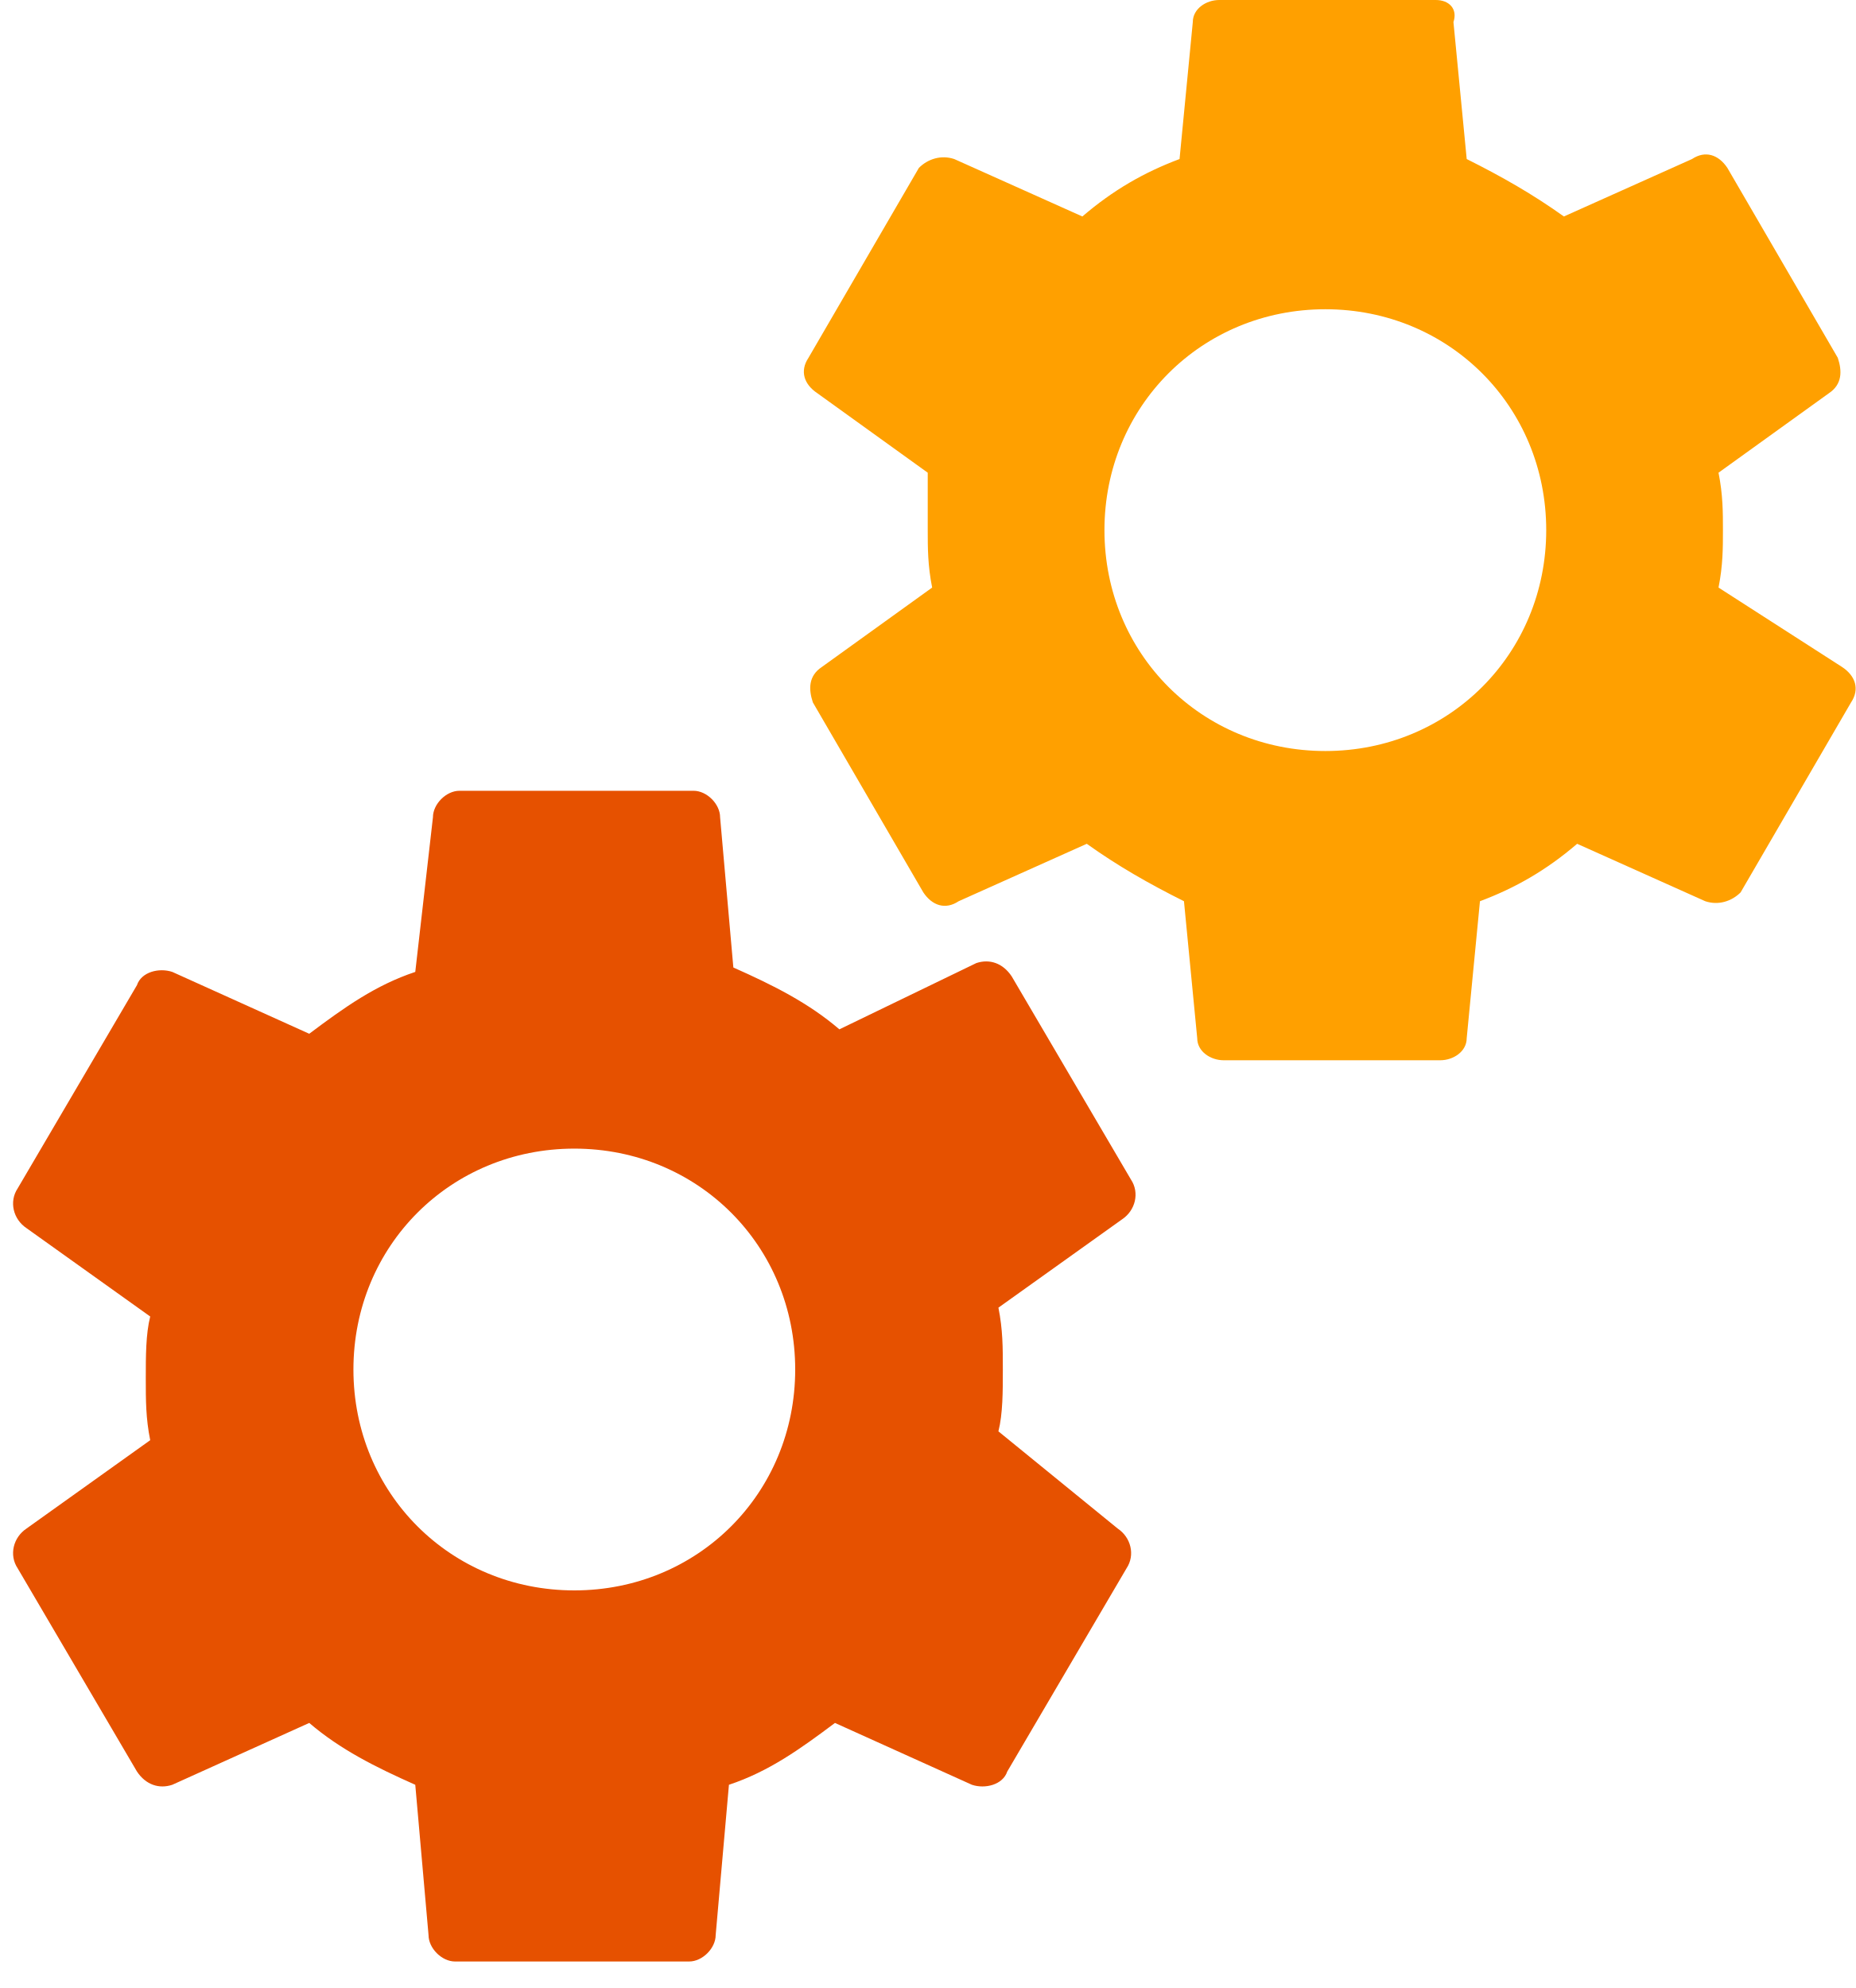
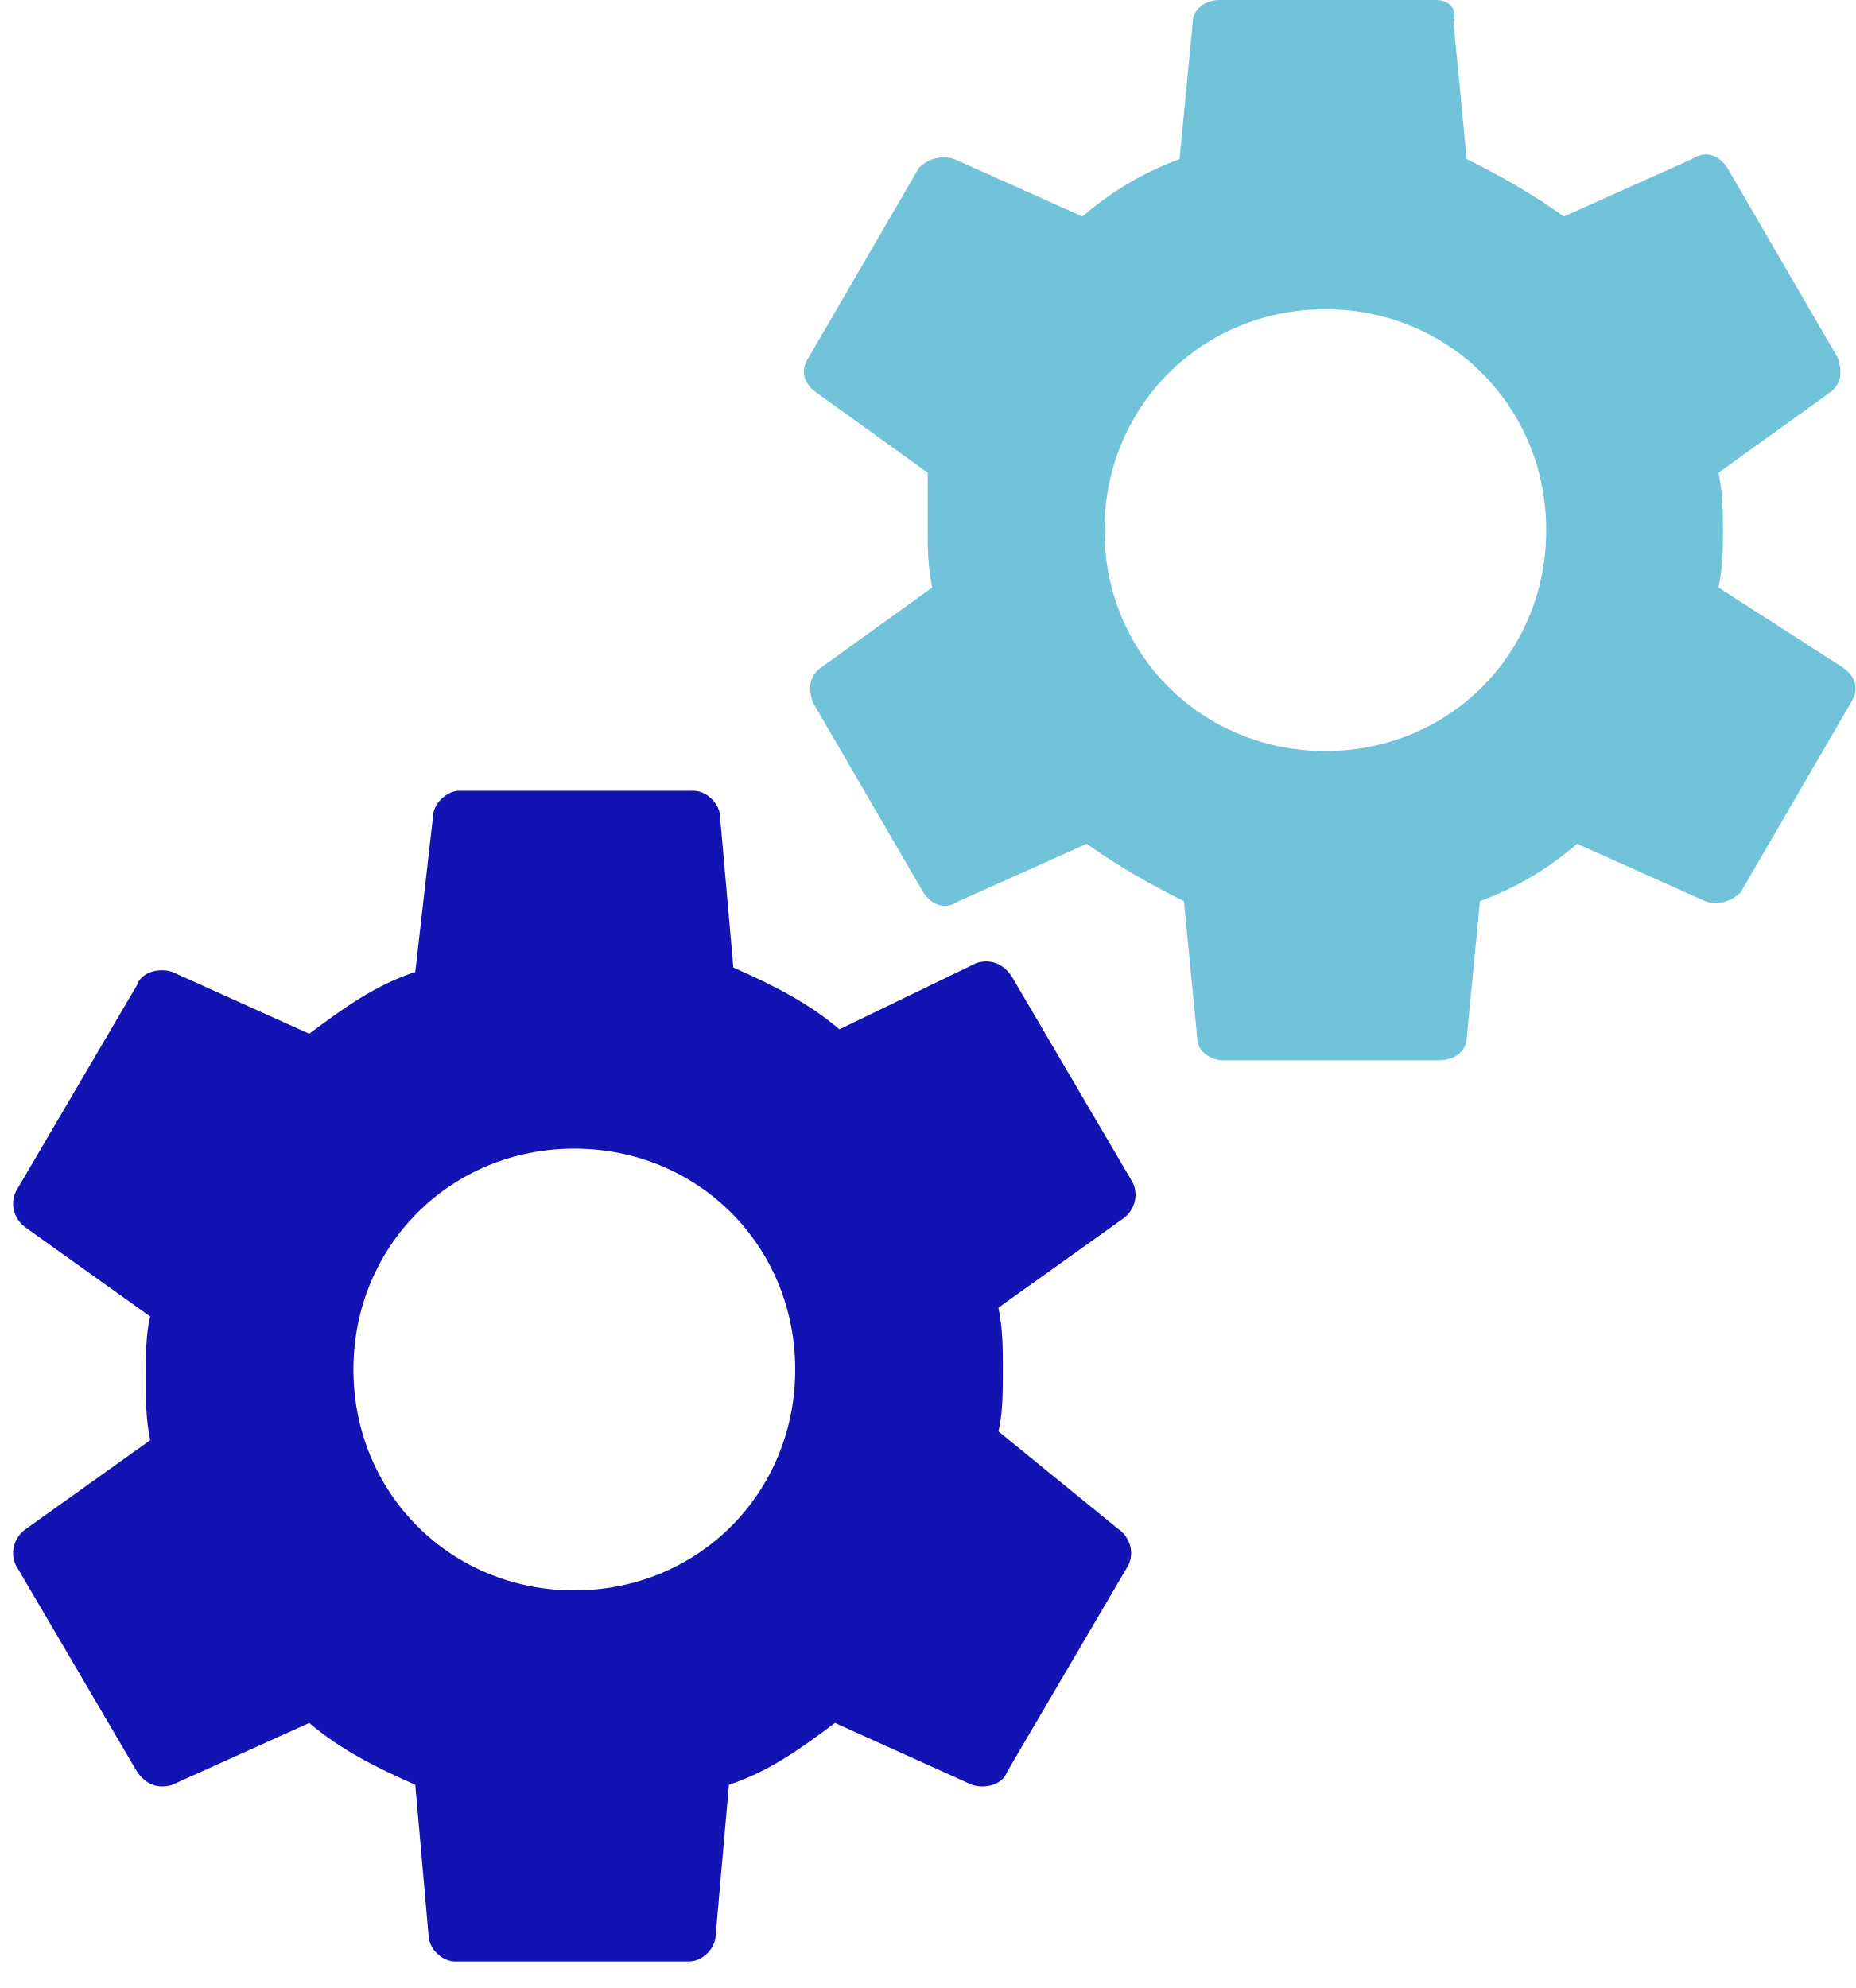
- <svg xmlns="http://www.w3.org/2000/svg" width="42px" height="45px" viewBox="0 0 42 45" version="1.1">
-   <defs />
+ <svg xmlns="http://www.w3.org/2000/svg" width="42px" height="45px" viewBox="0 0 42 45" version="1.1" id="svg55">
+   <defs id="defs48" />
  <g id="Page-1" stroke="none" stroke-width="1" fill="none" fill-rule="evenodd">
    <g id="services">
-       <path d="M22.6,32.4 C22.7,32 22.7,31.5 22.7,31 C22.7,30.5 22.7,30.1 22.6,29.6 L25.4,27.6 C25.7,27.4 25.8,27 25.6,26.7 L22.9,22.1 C22.7,21.8 22.4,21.7 22.1,21.8 L19,23.3 C18.3,22.7 17.5,22.3 16.6,21.9 L16.3,18.5 C16.3,18.2 16,17.9 15.7,17.9 L10.4,17.9 C10.1,17.9 9.8,18.2 9.8,18.5 L9.4,22 C8.5,22.3 7.8,22.8 7,23.4 L3.9,22 C3.6,21.9 3.2,22 3.1,22.3 L0.4,26.9 C0.2,27.2 0.3,27.6 0.6,27.8 L3.4,29.8 C3.3,30.2 3.3,30.7 3.3,31.2 C3.3,31.7 3.3,32.1 3.4,32.6 L0.6,34.6 C0.3,34.8 0.2,35.2 0.4,35.5 L3.1,40.1 C3.3,40.4 3.6,40.5 3.9,40.4 L7,39 C7.7,39.6 8.5,40 9.4,40.4 L9.7,43.8 C9.7,44.1 10,44.4 10.3,44.4 L15.6,44.4 C15.9,44.4 16.2,44.1 16.2,43.8 L16.5,40.4 C17.4,40.1 18.1,39.6 18.9,39 L22,40.4 C22.3,40.5 22.7,40.4 22.8,40.1 L25.5,35.5 C25.7,35.2 25.6,34.8 25.3,34.6 L22.6,32.4 L22.6,32.4 Z M13,36 C10.2,36 8,33.8 8,31 C8,28.2 10.2,26 13,26 C15.8,26 18,28.2 18,31 C18,33.8 15.8,36 13,36 L13,36 Z" id="Shape" fill="#E65100" />
-       <path d="M38.9,13.3 C39,12.8 39,12.4 39,12 C39,11.6 39,11.2 38.9,10.7 L41.4,8.9 C41.7,8.7 41.7,8.4 41.6,8.1 L39.1,3.8 C38.9,3.5 38.6,3.4 38.3,3.6 L35.4,4.9 C34.7,4.4 34,4 33.2,3.6 L32.9,0.5 C33,0.2 32.8,0 32.5,0 L27.6,0 C27.3,0 27,0.2 27,0.5 L26.7,3.6 C25.9,3.9 25.2,4.3 24.5,4.9 L21.6,3.6 C21.3,3.5 21,3.6 20.8,3.8 L18.3,8.1 C18.1,8.4 18.2,8.7 18.5,8.9 L21,10.7 L21,12 C21,12.4 21,12.8 21.1,13.3 L18.6,15.1 C18.3,15.3 18.3,15.6 18.4,15.9 L20.9,20.2 C21.1,20.5 21.4,20.6 21.7,20.4 L24.6,19.1 C25.3,19.6 26,20 26.8,20.4 L27.1,23.5 C27.1,23.8 27.4,24 27.7,24 L32.6,24 C32.9,24 33.2,23.8 33.2,23.5 L33.5,20.4 C34.3,20.1 35,19.7 35.7,19.1 L38.6,20.4 C38.9,20.5 39.2,20.4 39.4,20.2 L41.9,15.9 C42.1,15.6 42,15.3 41.7,15.1 L38.9,13.3 L38.9,13.3 Z M30,17 C27.2,17 25,14.8 25,12 C25,9.2 27.2,7 30,7 C32.8,7 35,9.2 35,12 C35,14.8 32.8,17 30,17 L30,17 Z" id="Shape" fill="#FFA000" />
+       <path d="M22.6,32.4 C22.7,32 22.7,31.5 22.7,31 C22.7,30.5 22.7,30.1 22.6,29.6 L25.4,27.6 C25.7,27.4 25.8,27 25.6,26.7 L22.9,22.1 C22.7,21.8 22.4,21.7 22.1,21.8 L19,23.3 C18.3,22.7 17.5,22.3 16.6,21.9 L16.3,18.5 C16.3,18.2 16,17.9 15.7,17.9 L10.4,17.9 C10.1,17.9 9.8,18.2 9.8,18.5 L9.4,22 C8.5,22.3 7.8,22.8 7,23.4 L3.9,22 C3.6,21.9 3.2,22 3.1,22.3 L0.4,26.9 C0.2,27.2 0.3,27.6 0.6,27.8 L3.4,29.8 C3.3,30.2 3.3,30.7 3.3,31.2 C3.3,31.7 3.3,32.1 3.4,32.6 L0.6,34.6 C0.3,34.8 0.2,35.2 0.4,35.5 L3.1,40.1 C3.3,40.4 3.6,40.5 3.9,40.4 L7,39 C7.7,39.6 8.5,40 9.4,40.4 L9.7,43.8 C9.7,44.1 10,44.4 10.3,44.4 L15.6,44.4 C15.9,44.4 16.2,44.1 16.2,43.8 L16.5,40.4 C17.4,40.1 18.1,39.6 18.9,39 L22,40.4 C22.3,40.5 22.7,40.4 22.8,40.1 L25.5,35.5 C25.7,35.2 25.6,34.8 25.3,34.6 L22.6,32.4 L22.6,32.4 Z M13,36 C10.2,36 8,33.8 8,31 C8,28.2 10.2,26 13,26 C15.8,26 18,28.2 18,31 C18,33.8 15.8,36 13,36 L13,36 Z" id="Shape" fill="#E65100" style="fill:#1313b3;fill-opacity:1" />
+       <path d="M38.9,13.3 C39,12.8 39,12.4 39,12 C39,11.6 39,11.2 38.9,10.7 L41.4,8.9 C41.7,8.7 41.7,8.4 41.6,8.1 L39.1,3.8 C38.9,3.5 38.6,3.4 38.3,3.6 L35.4,4.9 C34.7,4.4 34,4 33.2,3.6 L32.9,0.5 C33,0.2 32.8,0 32.5,0 L27.6,0 C27.3,0 27,0.2 27,0.5 L26.7,3.6 C25.9,3.9 25.2,4.3 24.5,4.9 L21.6,3.6 C21.3,3.5 21,3.6 20.8,3.8 L18.3,8.1 C18.1,8.4 18.2,8.7 18.5,8.9 L21,10.7 L21,12 C21,12.4 21,12.8 21.1,13.3 L18.6,15.1 C18.3,15.3 18.3,15.6 18.4,15.9 L20.9,20.2 C21.1,20.5 21.4,20.6 21.7,20.4 L24.6,19.1 C25.3,19.6 26,20 26.8,20.4 L27.1,23.5 C27.1,23.8 27.4,24 27.7,24 L32.6,24 C32.9,24 33.2,23.8 33.2,23.5 L33.5,20.4 C34.3,20.1 35,19.7 35.7,19.1 L38.6,20.4 C38.9,20.5 39.2,20.4 39.4,20.2 L41.9,15.9 C42.1,15.6 42,15.3 41.7,15.1 L38.9,13.3 L38.9,13.3 Z M30,17 C27.2,17 25,14.8 25,12 C25,9.2 27.2,7 30,7 C32.8,7 35,9.2 35,12 C35,14.8 32.8,17 30,17 L30,17 Z" id="path51" fill="#FFA000" style="fill:#2da7c7;fill-opacity:0.673" />
    </g>
  </g>
</svg>
